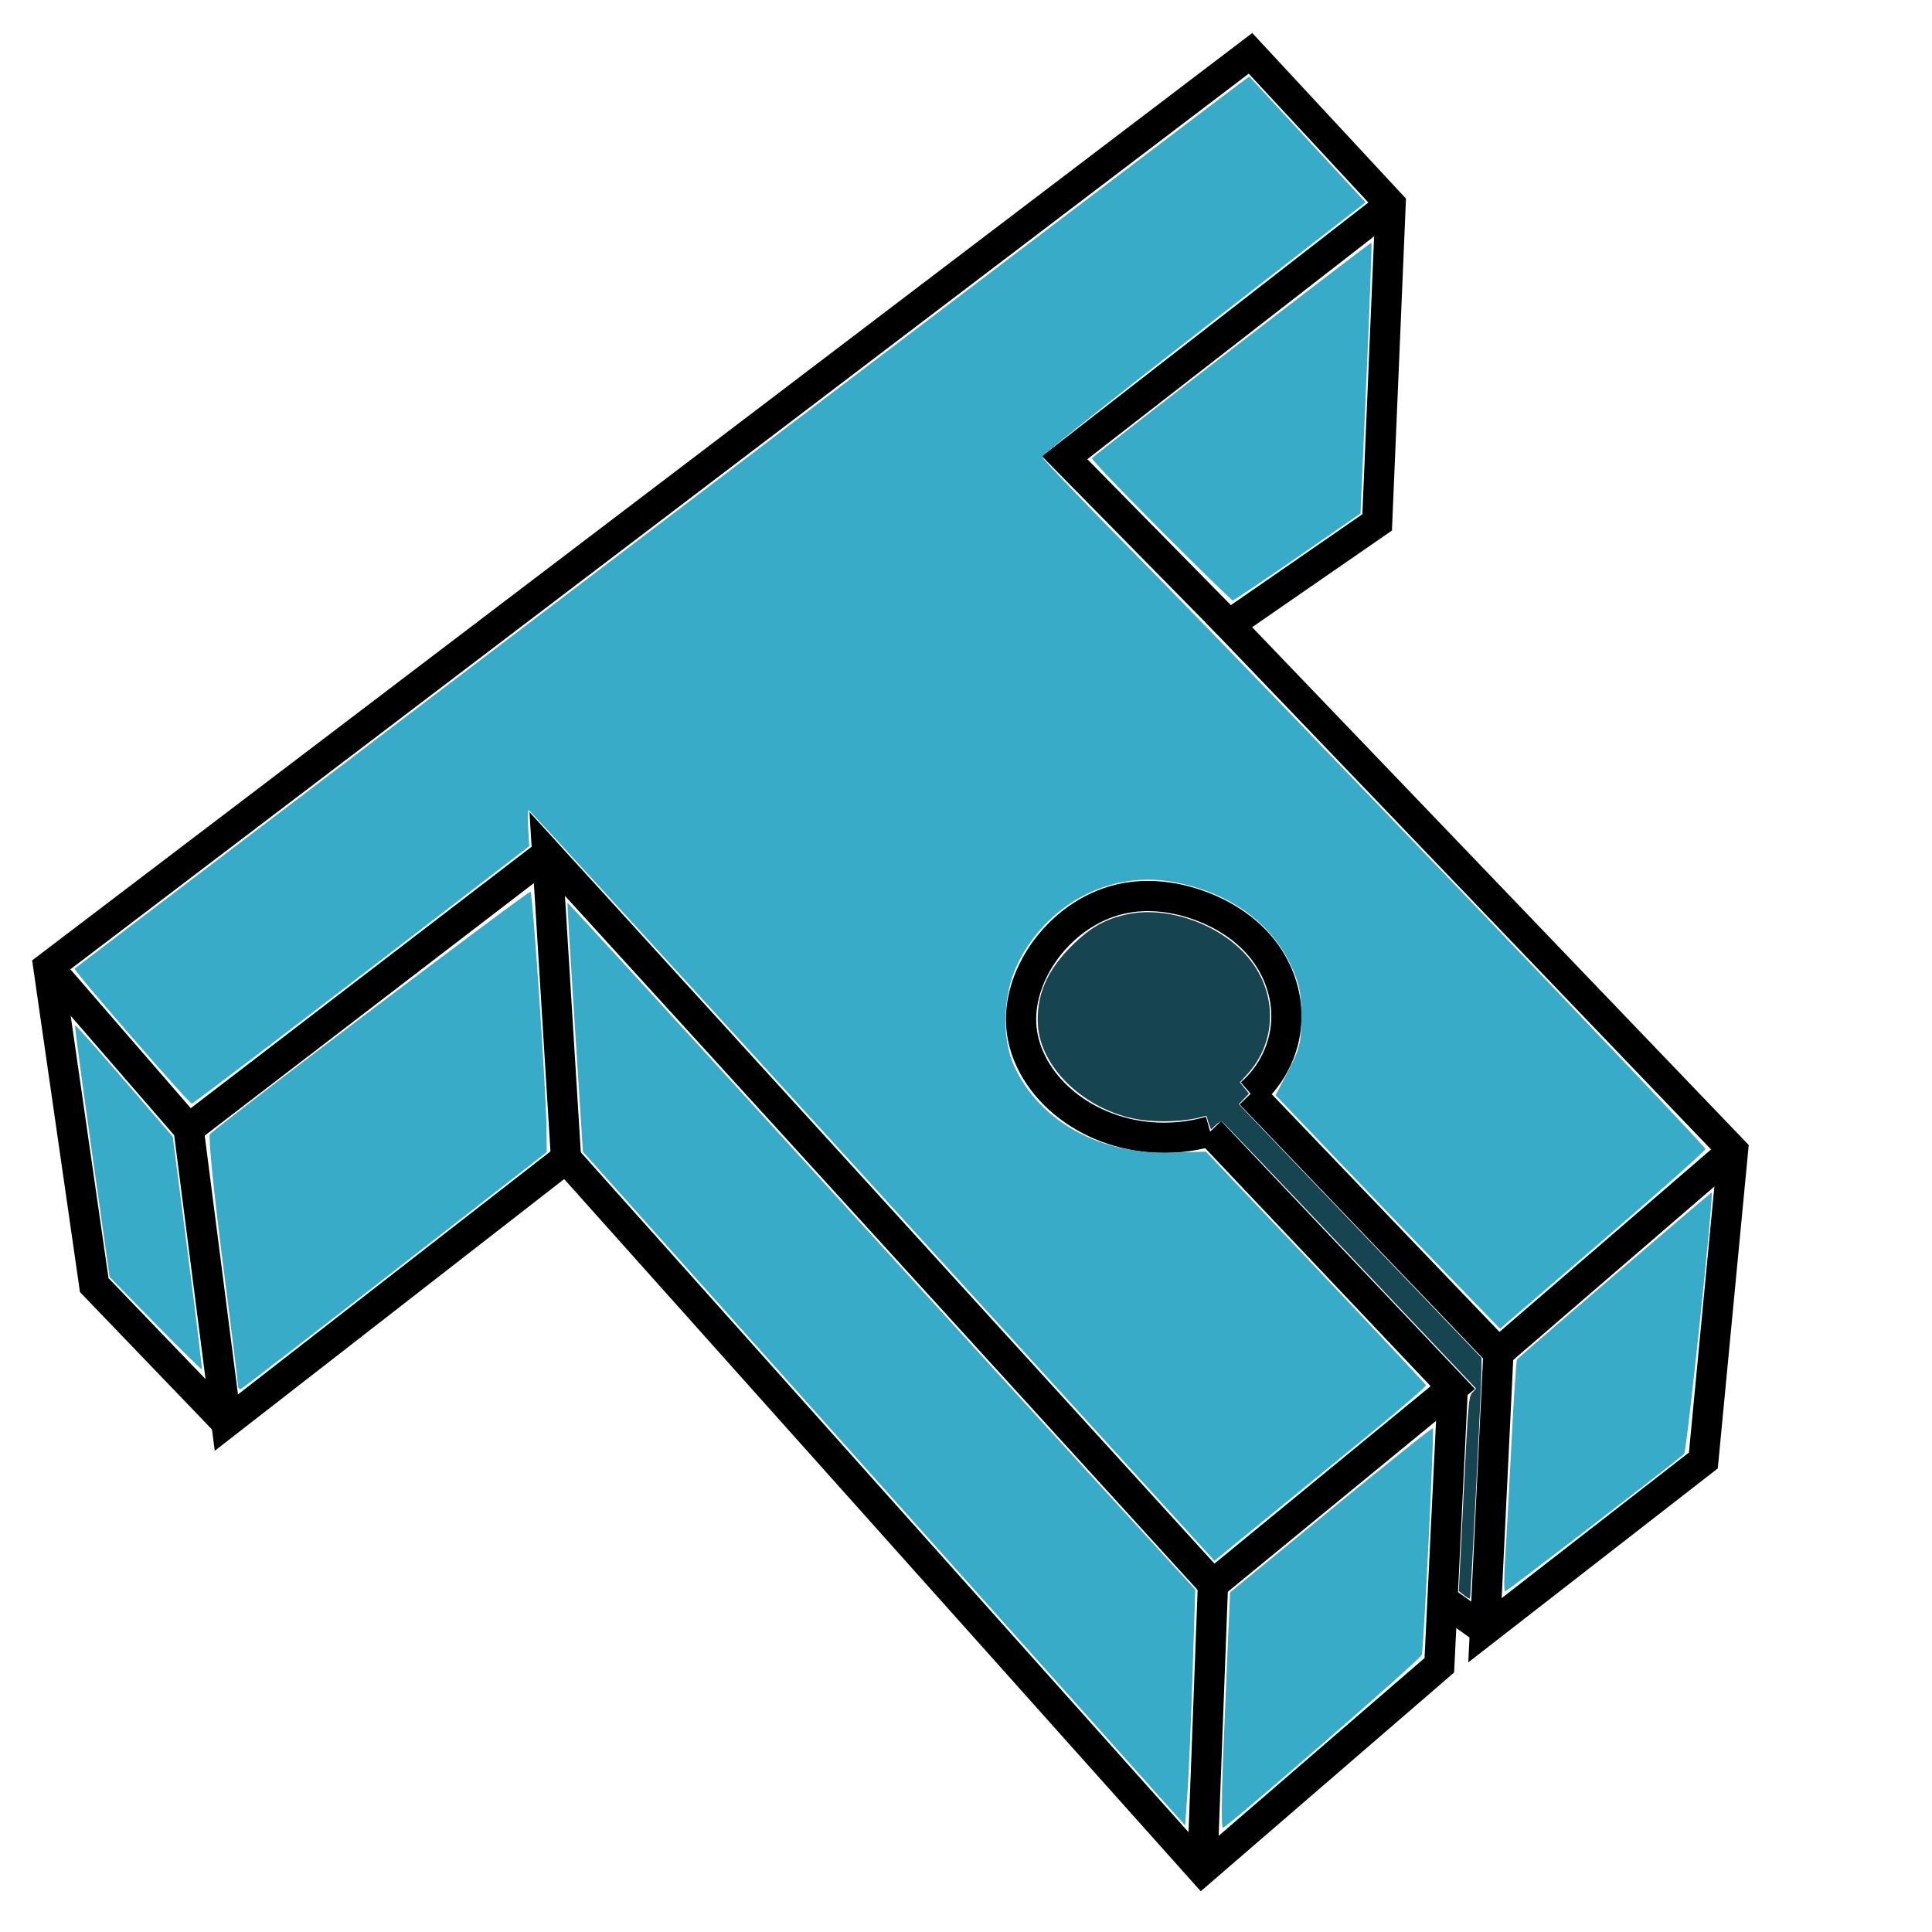
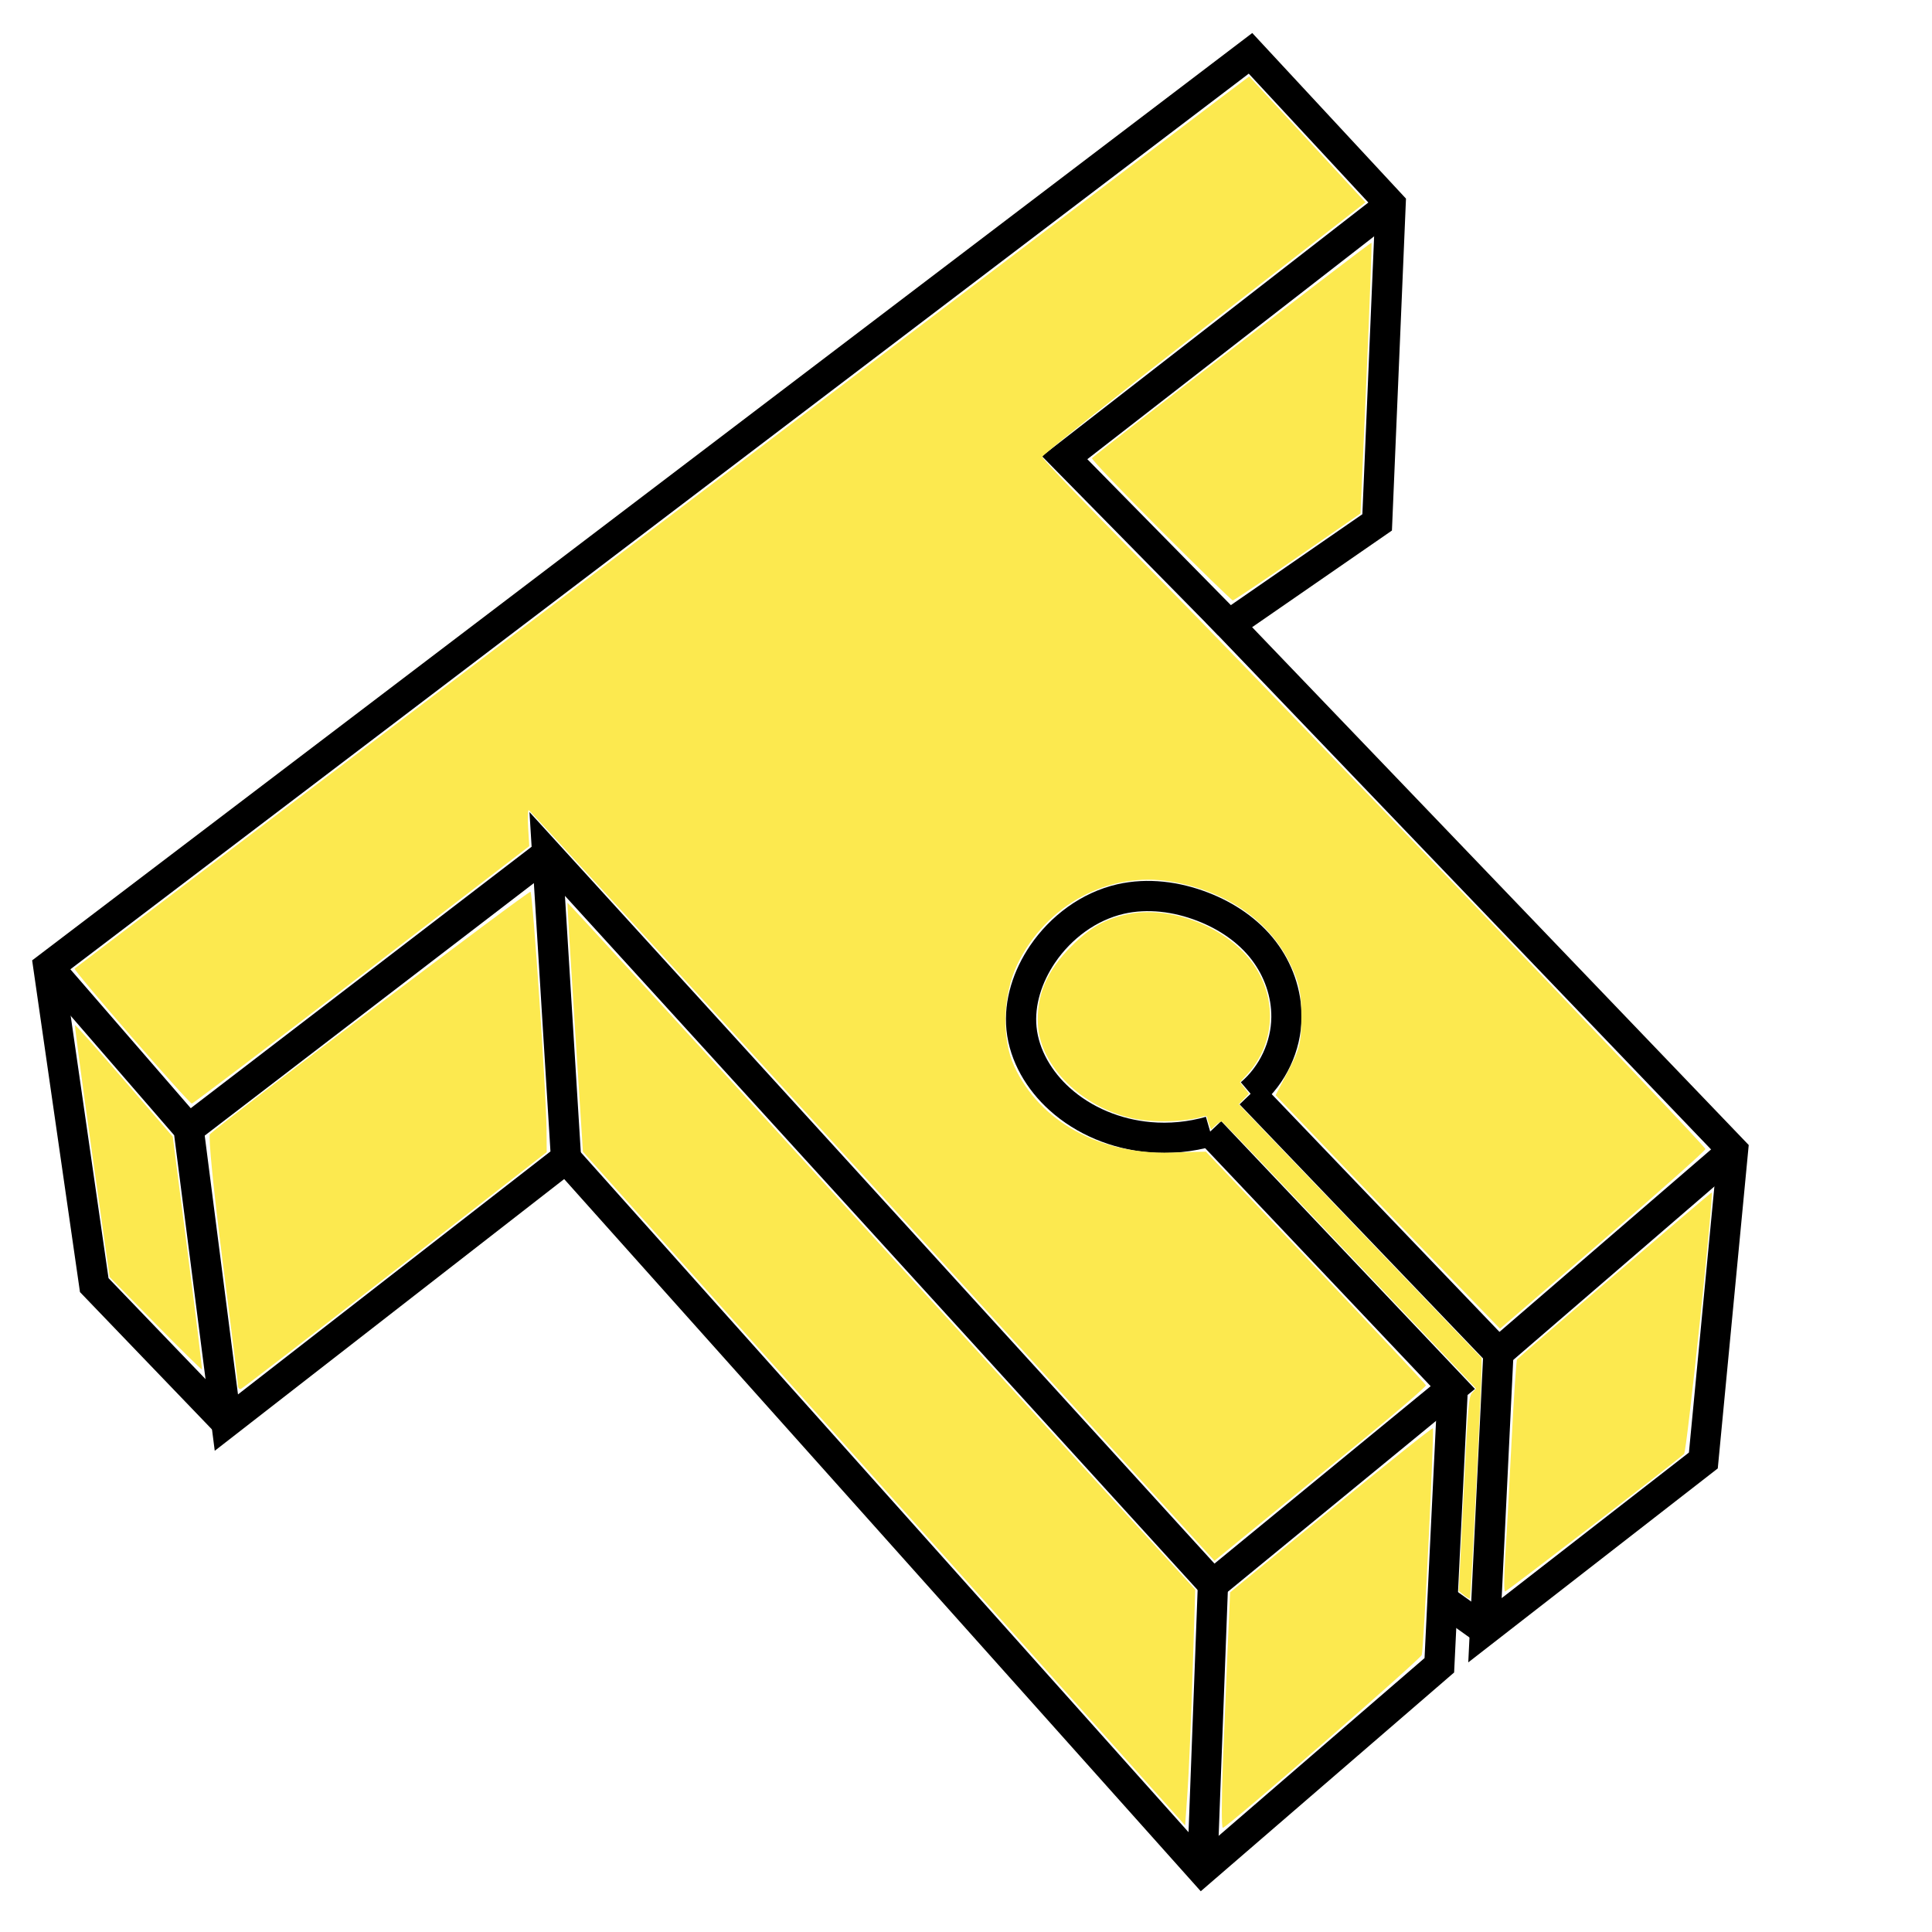
<svg xmlns="http://www.w3.org/2000/svg" width="16.933mm" height="16.933mm" viewBox="0 0 16.933 16.933" version="1.1" id="svg8">
  <defs id="defs2">
    </defs>
  <g id="layer1" transform="translate(0,-280.0666)">
    <path style="fill:none;stroke:#000000;stroke-width:0.265px;stroke-linecap:butt;stroke-linejoin:miter;stroke-opacity:1" d="m 1.984,292.535 -1.158,-1.205 -0.402,-2.788 10.536,-8.008 1.228,1.323 -0.118,2.788 -1.299,0.898 4.418,4.607 -0.26,2.717 -1.914,1.488 0.118,-2.433 -2.173,-2.268" id="path1231" />
    <path style="fill:none;stroke:#000000;stroke-width:0.265px;stroke-linecap:butt;stroke-linejoin:miter;stroke-opacity:1" d="m 13.135,291.921 2.055,-1.772" id="path1233" />
    <path style="fill:none;stroke:#000000;stroke-width:0.265px;stroke-linecap:butt;stroke-linejoin:miter;stroke-opacity:1" d="m 10.772,285.543 -1.441,-1.465 2.858,-2.221" id="path1235" />
    <path style="fill:none;stroke:#000000;stroke-width:0.265px;stroke-linecap:butt;stroke-linejoin:miter;stroke-opacity:1" d="m 0.425,288.543 1.228,1.417 0.331,2.575 2.977,-2.315 -0.165,-2.669 5.835,6.402 2.102,-1.725 -2.126,-2.244" id="path1237" />
    <path style="fill:none;stroke:#000000;stroke-width:0.265px;stroke-linecap:butt;stroke-linejoin:miter;stroke-opacity:1" d="m 1.654,289.96 3.142,-2.41" id="path1239" />
    <path style="fill:none;stroke:#000000;stroke-width:0.265px;stroke-linecap:butt;stroke-linejoin:miter;stroke-opacity:1" d="m 4.961,290.22 5.575,6.237 2.079,-1.795 0.118,-2.433" id="path1243" />
    <path style="fill:none;stroke:#000000;stroke-width:0.265px;stroke-linecap:butt;stroke-linejoin:miter;stroke-opacity:1" d="m 10.631,293.953 -0.094,2.504" id="path1245" />
    <path style="fill:none;stroke:#000000;stroke-width:0.265px;stroke-linecap:butt;stroke-linejoin:miter;stroke-opacity:1" d="m 10.961,289.653 c 0.194,-0.165 0.312,-0.416 0.314,-0.671 0.002,-0.21 -0.072,-0.418 -0.2,-0.585 -0.135,-0.176 -0.327,-0.304 -0.535,-0.384 -0.228,-0.088 -0.48,-0.121 -0.718,-0.067 -0.279,0.064 -0.524,0.247 -0.685,0.484 -0.129,0.191 -0.207,0.422 -0.184,0.651 0.024,0.238 0.156,0.458 0.334,0.618 0.215,0.194 0.497,0.308 0.785,0.334 0.179,0.016 0.361,-0.001 0.534,-0.051" id="path1410" />
-     <path style="fill:#37abc8;fill-opacity:1;stroke-width:0.126" d="M 28.902,39.269 C 22.67,32.43 17.545,26.835 17.515,26.835 c -0.03,0 -0.039,0.269 -0.019,0.597 l 0.037,0.597 -5.551,4.263 C 8.928,34.636 6.397,36.555 6.355,36.556 6.258,36.558 2.414,32.133 2.472,32.085 2.581,31.994 39.496,3.949 40.384,3.282 l 0.997,-0.75 0.77,0.836 c 0.424,0.46 1.291,1.398 1.926,2.085 l 1.156,1.249 -5.355,4.162 c -2.945,2.289 -5.355,4.211 -5.355,4.271 0,0.06 1.441,1.566 3.201,3.347 4.068,4.115 18.769,19.452 18.769,19.581 0,0.053 -1.531,1.414 -3.402,3.024 l -3.402,2.928 -1.563,-1.614 c -0.859,-0.888 -2.532,-2.628 -3.717,-3.868 l -2.154,-2.254 0.426,-0.817 c 0.376,-0.721 0.426,-0.931 0.426,-1.787 -8.2e-5,-0.805 -0.061,-1.098 -0.36,-1.727 -0.683,-1.436 -2.108,-2.428 -3.941,-2.742 -2.075,-0.356 -4.153,0.76 -5.107,2.742 -0.48,0.999 -0.525,2.453 -0.104,3.368 0.845,1.835 2.829,2.931 5.185,2.865 l 1.166,-0.032 3.632,3.831 c 1.998,2.107 3.643,3.866 3.657,3.907 0.013,0.042 -0.924,0.85 -2.083,1.796 -1.159,0.946 -2.741,2.237 -3.515,2.869 l -1.407,1.15 z" id="path1444" transform="matrix(0.2645833,0,0,0.2645833,0,280.0666)" />
-     <path style="fill:#37abc8;fill-opacity:1;stroke-width:0.126" d="m 7.882,45.886 c 0,-0.089 -0.233,-1.975 -0.518,-4.19 C 7.08,39.481 6.895,37.624 6.954,37.57 7.505,37.064 17.523,29.489 17.574,29.54 c 0.076,0.076 0.52,6.662 0.53,7.853 l 0.006,0.772 -5.01,3.9 c -2.755,2.145 -5.057,3.919 -5.114,3.942 -0.057,0.023 -0.104,-0.031 -0.104,-0.12 z" id="path1446" transform="matrix(0.2645833,0,0,0.2645833,0,280.0666)" />
-     <path style="fill:#37abc8;fill-opacity:1;stroke-width:0.126" d="M 29.285,49.311 19.31,38.153 19.045,34.041 c -0.146,-2.262 -0.257,-4.124 -0.248,-4.138 0.01,-0.014 3.311,3.589 7.336,8.006 4.025,4.418 8.7,9.543 10.389,11.39 l 3.071,3.358 -0.088,2.778 c -0.048,1.528 -0.123,3.286 -0.167,3.906 l -0.079,1.128 z" id="path1448" transform="matrix(0.2645833,0,0,0.2645833,0,280.0666)" />
-     <path style="fill:#37abc8;fill-opacity:1;stroke-width:0.126" d="M 5.149,43.848 3.632,42.303 3.043,38.145 C 2.72,35.859 2.469,33.975 2.485,33.96 c 0.017,-0.016 0.752,0.809 1.634,1.832 l 1.604,1.861 0.495,3.84 c 0.272,2.112 0.484,3.853 0.471,3.87 -0.013,0.016 -0.707,-0.666 -1.541,-1.515 z" id="path1450" transform="matrix(0.2645833,0,0,0.2645833,0,280.0666)" />
-     <path style="fill:#37abc8;fill-opacity:1;stroke-width:0.126" d="m 40.507,58.434 c 0.046,-1.163 0.119,-2.919 0.162,-3.901 l 0.079,-1.786 3.339,-2.739 c 1.836,-1.506 3.356,-2.72 3.378,-2.696 0.052,0.057 -0.304,7.327 -0.368,7.508 -0.056,0.159 -6.464,5.73 -6.591,5.73 -0.045,0 -0.044,-0.952 0.002,-2.115 z" id="path1452" transform="matrix(0.2645833,0,0,0.2645833,0,280.0666)" />
-     <path style="fill:#37abc8;fill-opacity:1;stroke-width:0.126" d="m 49.859,51.615 c 0.041,-0.608 0.135,-2.327 0.21,-3.82 0.075,-1.493 0.158,-2.737 0.185,-2.765 0.198,-0.199 6.433,-5.546 6.447,-5.528 0.07,0.088 -0.826,8.583 -0.914,8.66 -0.401,0.353 -5.873,4.557 -5.93,4.557 -0.039,0 -0.038,-0.497 0.003,-1.105 z" id="path1454" transform="matrix(0.2645833,0,0,0.2645833,0,280.0666)" />
-     <path style="fill:#37abc8;fill-opacity:1;stroke-width:0.126" d="m 38.444,17.559 c -1.281,-1.282 -2.303,-2.354 -2.272,-2.382 0.432,-0.381 9.238,-7.168 9.259,-7.137 0.016,0.024 -0.059,2.052 -0.167,4.506 l -0.196,4.463 -2.083,1.44 c -1.146,0.792 -2.112,1.44 -2.148,1.44 -0.036,0 -1.113,-1.049 -2.394,-2.331 z" id="path1456" transform="matrix(0.2645833,0,0,0.2645833,0,280.0666)" />
+     <path style="fill:#fce94f;fill-opacity:1;stroke-width:0.126" d="M 28.902,39.269 C 22.67,32.43 17.545,26.835 17.515,26.835 c -0.03,0 -0.039,0.269 -0.019,0.597 l 0.037,0.597 -5.551,4.263 C 8.928,34.636 6.397,36.555 6.355,36.556 6.258,36.558 2.414,32.133 2.472,32.085 2.581,31.994 39.496,3.949 40.384,3.282 l 0.997,-0.75 0.77,0.836 c 0.424,0.46 1.291,1.398 1.926,2.085 l 1.156,1.249 -5.355,4.162 c -2.945,2.289 -5.355,4.211 -5.355,4.271 0,0.06 1.441,1.566 3.201,3.347 4.068,4.115 18.769,19.452 18.769,19.581 0,0.053 -1.531,1.414 -3.402,3.024 l -3.402,2.928 -1.563,-1.614 c -0.859,-0.888 -2.532,-2.628 -3.717,-3.868 l -2.154,-2.254 0.426,-0.817 c 0.376,-0.721 0.426,-0.931 0.426,-1.787 -8.2e-5,-0.805 -0.061,-1.098 -0.36,-1.727 -0.683,-1.436 -2.108,-2.428 -3.941,-2.742 -2.075,-0.356 -4.153,0.76 -5.107,2.742 -0.48,0.999 -0.525,2.453 -0.104,3.368 0.845,1.835 2.829,2.931 5.185,2.865 l 1.166,-0.032 3.632,3.831 c 1.998,2.107 3.643,3.866 3.657,3.907 0.013,0.042 -0.924,0.85 -2.083,1.796 -1.159,0.946 -2.741,2.237 -3.515,2.869 l -1.407,1.15 z" id="path1444" transform="matrix(0.2645833,0,0,0.2645833,0,280.0666)" />
+     <path style="fill:#fce94f;fill-opacity:1;stroke-width:0.126" d="m 7.882,45.886 c 0,-0.089 -0.233,-1.975 -0.518,-4.19 C 7.08,39.481 6.895,37.624 6.954,37.57 7.505,37.064 17.523,29.489 17.574,29.54 c 0.076,0.076 0.52,6.662 0.53,7.853 l 0.006,0.772 -5.01,3.9 c -2.755,2.145 -5.057,3.919 -5.114,3.942 -0.057,0.023 -0.104,-0.031 -0.104,-0.12 z" id="path1446" transform="matrix(0.2645833,0,0,0.2645833,0,280.0666)" />
+     <path style="fill:#fce94f;fill-opacity:1;stroke-width:0.126" d="M 29.285,49.311 19.31,38.153 19.045,34.041 c -0.146,-2.262 -0.257,-4.124 -0.248,-4.138 0.01,-0.014 3.311,3.589 7.336,8.006 4.025,4.418 8.7,9.543 10.389,11.39 l 3.071,3.358 -0.088,2.778 c -0.048,1.528 -0.123,3.286 -0.167,3.906 l -0.079,1.128 z" id="path1448" transform="matrix(0.2645833,0,0,0.2645833,0,280.0666)" />
+     <path style="fill:#fce94f;fill-opacity:1;stroke-width:0.126" d="M 5.149,43.848 3.632,42.303 3.043,38.145 C 2.72,35.859 2.469,33.975 2.485,33.96 c 0.017,-0.016 0.752,0.809 1.634,1.832 l 1.604,1.861 0.495,3.84 c 0.272,2.112 0.484,3.853 0.471,3.87 -0.013,0.016 -0.707,-0.666 -1.541,-1.515 z" id="path1450" transform="matrix(0.2645833,0,0,0.2645833,0,280.0666)" />
+     <path style="fill:#fce94f;fill-opacity:1;stroke-width:0.126" d="m 40.507,58.434 c 0.046,-1.163 0.119,-2.919 0.162,-3.901 l 0.079,-1.786 3.339,-2.739 c 1.836,-1.506 3.356,-2.72 3.378,-2.696 0.052,0.057 -0.304,7.327 -0.368,7.508 -0.056,0.159 -6.464,5.73 -6.591,5.73 -0.045,0 -0.044,-0.952 0.002,-2.115 z" id="path1452" transform="matrix(0.2645833,0,0,0.2645833,0,280.0666)" />
+     <path style="fill:#fce94f;fill-opacity:1;stroke-width:0.126" d="m 49.859,51.615 c 0.041,-0.608 0.135,-2.327 0.21,-3.82 0.075,-1.493 0.158,-2.737 0.185,-2.765 0.198,-0.199 6.433,-5.546 6.447,-5.528 0.07,0.088 -0.826,8.583 -0.914,8.66 -0.401,0.353 -5.873,4.557 -5.93,4.557 -0.039,0 -0.038,-0.497 0.003,-1.105 z" id="path1454" transform="matrix(0.2645833,0,0,0.2645833,0,280.0666)" />
+     <path style="fill:#fce94f;fill-opacity:1;stroke-width:0.126" d="m 38.444,17.559 c -1.281,-1.282 -2.303,-2.354 -2.272,-2.382 0.432,-0.381 9.238,-7.168 9.259,-7.137 0.016,0.024 -0.059,2.052 -0.167,4.506 l -0.196,4.463 -2.083,1.44 c -1.146,0.792 -2.112,1.44 -2.148,1.44 -0.036,0 -1.113,-1.049 -2.394,-2.331 z" id="path1456" transform="matrix(0.2645833,0,0,0.2645833,0,280.0666)" />
    <path style="fill:#4d4d4d;stroke:#000000;stroke-width:0.265px;stroke-linecap:butt;stroke-linejoin:miter;stroke-opacity:1" d="m 13.017,294.354 -0.372,-0.266" id="path1458" />
-     <path style="fill:#164450;fill-opacity:1;stroke-width:0.063" d="m 48.496,52.842 -0.172,-0.137 0.16,-3.219 c 0.149,-3.009 0.168,-3.227 0.286,-3.353 l 0.126,-0.134 -4.18,-4.412 c -2.299,-2.426 -4.206,-4.422 -4.238,-4.434 -0.032,-0.012 -0.126,0.041 -0.21,0.12 l -0.151,0.142 -0.065,-0.171 c -0.036,-0.094 -0.065,-0.2 -0.065,-0.234 0,-0.035 -0.05,-0.048 -0.11,-0.03 -0.628,0.19 -1.67,0.219 -2.371,0.064 -1.665,-0.367 -3.036,-1.716 -3.123,-3.075 -0.063,-0.985 0.286,-1.809 1.115,-2.633 0.619,-0.615 1.108,-0.893 1.851,-1.051 1.342,-0.285 3.086,0.341 4.001,1.436 0.975,1.167 0.958,2.789 -0.041,3.872 l -0.237,0.257 0.15,0.188 0.15,0.188 -0.168,0.175 -0.168,0.175 0.193,0.205 c 0.106,0.113 1.916,2.004 4.021,4.203 l 3.828,3.998 -0.002,0.39 c -0.004,0.6 -0.355,7.556 -0.383,7.583 -0.014,0.013 -0.102,-0.038 -0.197,-0.113 z" id="path1522" transform="matrix(0.2645833,0,0,0.2645833,0,280.0666)" />
+     <path style="fill:#fce94f;fill-opacity:1;stroke-width:0.063" d="m 48.496,52.842 -0.172,-0.137 0.16,-3.219 c 0.149,-3.009 0.168,-3.227 0.286,-3.353 l 0.126,-0.134 -4.18,-4.412 c -2.299,-2.426 -4.206,-4.422 -4.238,-4.434 -0.032,-0.012 -0.126,0.041 -0.21,0.12 l -0.151,0.142 -0.065,-0.171 c -0.036,-0.094 -0.065,-0.2 -0.065,-0.234 0,-0.035 -0.05,-0.048 -0.11,-0.03 -0.628,0.19 -1.67,0.219 -2.371,0.064 -1.665,-0.367 -3.036,-1.716 -3.123,-3.075 -0.063,-0.985 0.286,-1.809 1.115,-2.633 0.619,-0.615 1.108,-0.893 1.851,-1.051 1.342,-0.285 3.086,0.341 4.001,1.436 0.975,1.167 0.958,2.789 -0.041,3.872 l -0.237,0.257 0.15,0.188 0.15,0.188 -0.168,0.175 -0.168,0.175 0.193,0.205 c 0.106,0.113 1.916,2.004 4.021,4.203 l 3.828,3.998 -0.002,0.39 c -0.004,0.6 -0.355,7.556 -0.383,7.583 -0.014,0.013 -0.102,-0.038 -0.197,-0.113 z" id="path1522" transform="matrix(0.2645833,0,0,0.2645833,0,280.0666)" />
  </g>
</svg>
